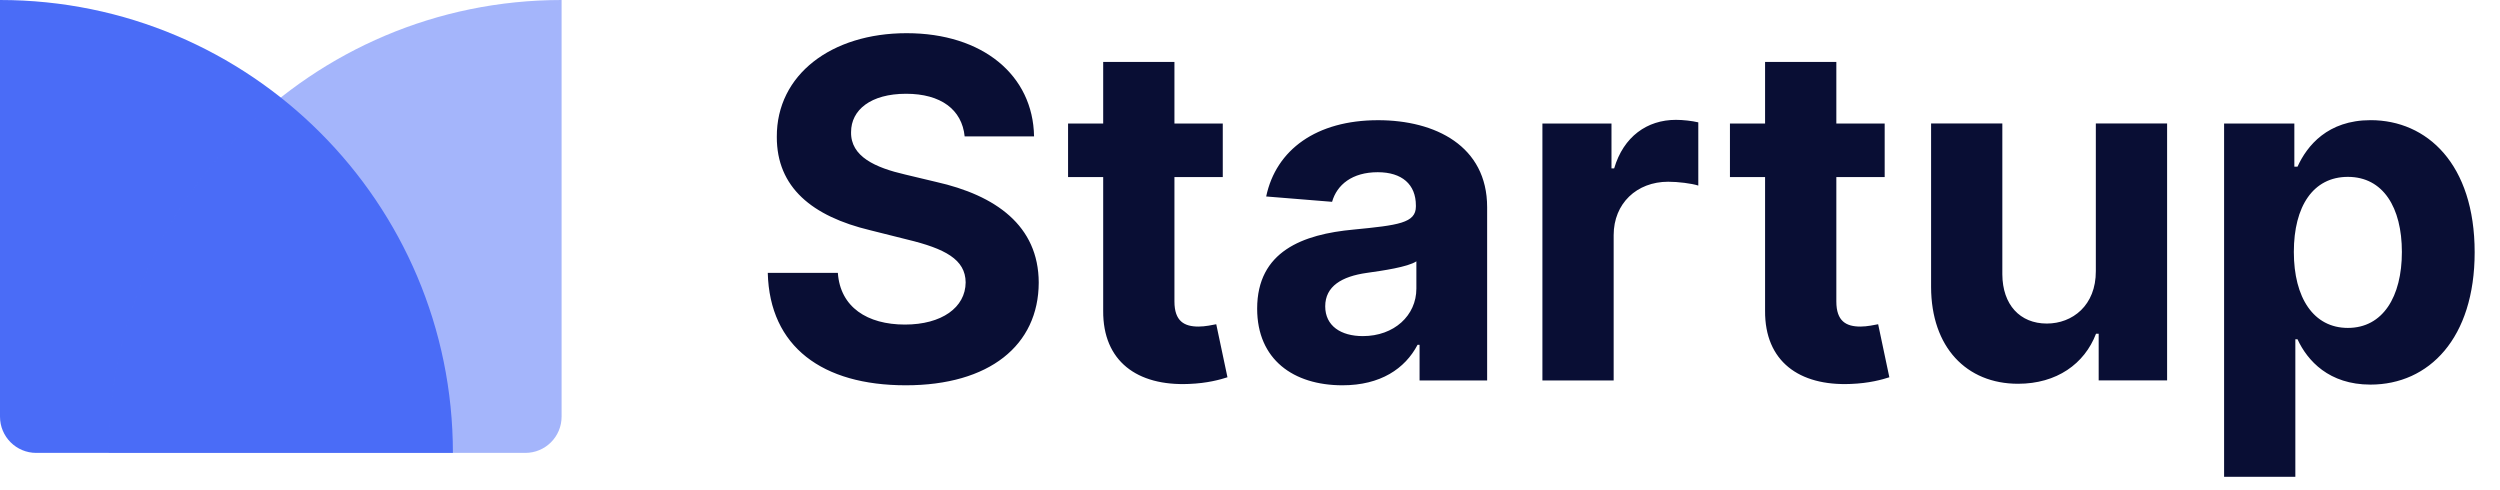
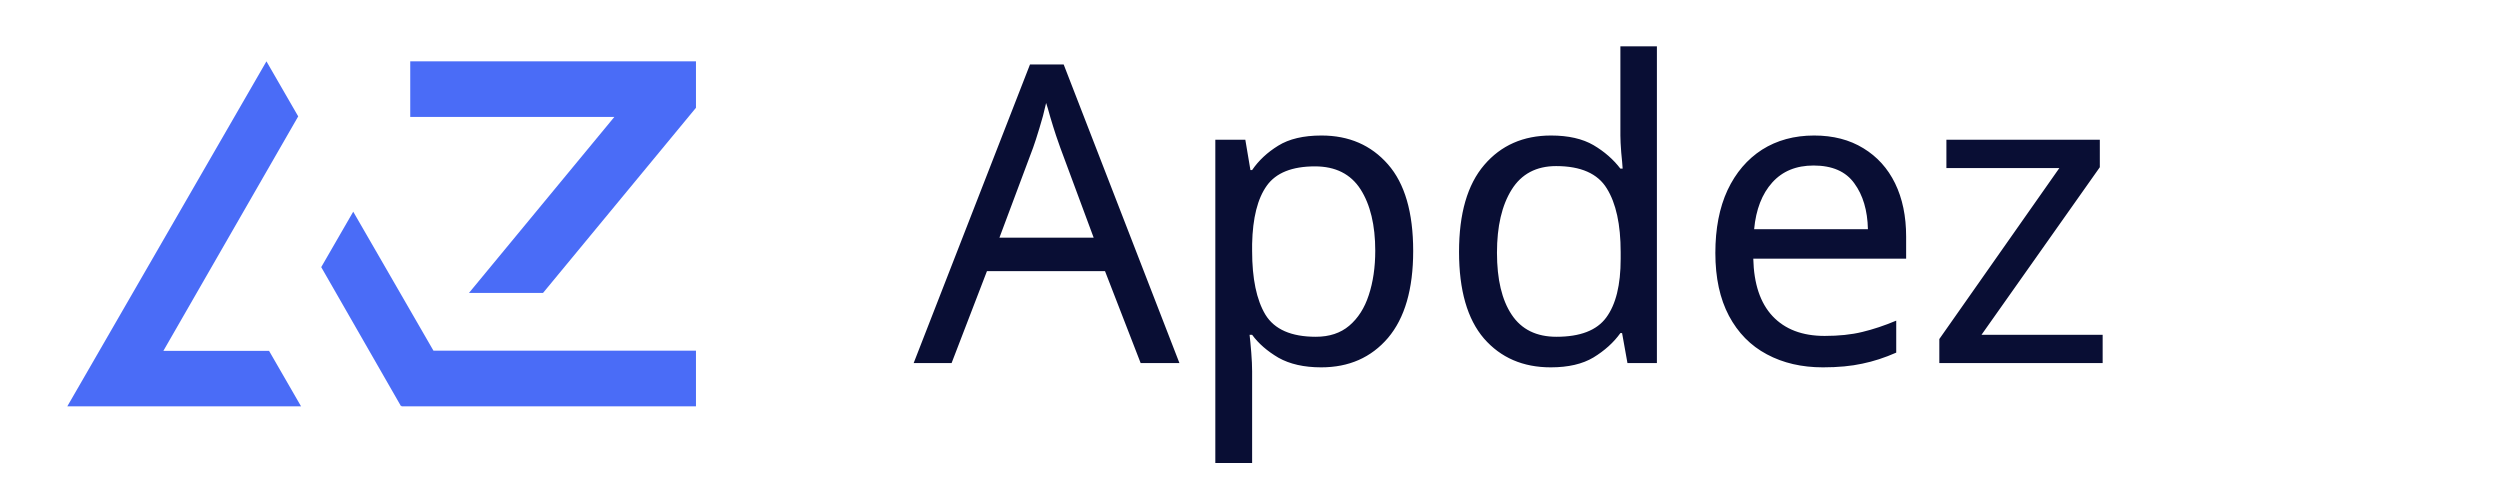
- <svg xmlns="http://www.w3.org/2000/svg" fill="none" height="27" viewBox="0 0 138 27" width="138">
-   <path d="m53.248 7.529h3.832c-.055-3.37-2.825-5.697-7.035-5.697-4.146 0-7.183 2.29-7.165 5.724-.009 2.788 1.957 4.386 5.152 5.152l2.059.517c2.059.498 3.204 1.089 3.213 2.364-.009 1.385-1.32 2.327-3.352 2.327-2.077 0-3.573-.96-3.702-2.853h-3.869c.102 4.09 3.028 6.205 7.617 6.205 4.616 0 7.331-2.207 7.34-5.669-.009-3.148-2.382-4.82-5.669-5.558l-1.699-.406c-1.643-.379-3.019-.988-2.991-2.345 0-1.219 1.08-2.114 3.038-2.114 1.911 0 3.084.868 3.232 2.354zm14.249-.711h-2.668v-3.398h-3.933v3.398h-1.939v2.955h1.939v7.386c-.018 2.779 1.874 4.155 4.727 4.035 1.016-.037 1.736-.24 2.133-.369l-.619-2.927c-.194.037-.609.129-.979.129-.785 0-1.329-.295-1.329-1.385v-6.869h2.668zm6.606 14.45c2.096 0 3.453-.914 4.146-2.234h.111v1.967h3.73v-9.565c0-3.379-2.862-4.801-6.02-4.801-3.398 0-5.632 1.625-6.177 4.21l3.638.295c.268-.942 1.108-1.634 2.521-1.634 1.339 0 2.105.674 2.105 1.837v.055c0 .914-.97 1.034-3.435 1.274-2.807.259-5.327 1.2-5.327 4.367 0 2.807 2.003 4.229 4.709 4.229zm1.126-2.715c-1.21 0-2.077-.563-2.077-1.643 0-1.108.914-1.653 2.299-1.847.859-.12 2.262-.323 2.733-.637v1.505c0 1.486-1.228 2.622-2.955 2.622zm9.912 2.447h3.933v-8.023c0-1.745 1.274-2.945 3.01-2.945.545 0 1.293.092 1.662.212v-3.49c-.351-.083-.84-.138-1.237-.138-1.588 0-2.89.923-3.407 2.678h-.148v-2.474h-3.813zm18.893-14.182h-2.668v-3.398h-3.934v3.398h-1.939v2.955h1.939v7.386c-.018 2.779 1.874 4.155 4.728 4.035 1.015-.037 1.735-.24 2.132-.369l-.618-2.927c-.194.037-.61.129-.979.129-.785 0-1.329-.295-1.329-1.385v-6.869h2.668zm11.656 8.143c.01 1.902-1.292 2.899-2.705 2.899-1.486 0-2.447-1.043-2.456-2.715v-8.328h-3.933v9.03c.009 3.315 1.948 5.337 4.801 5.337 2.133 0 3.666-1.099 4.303-2.761h.147v2.576h3.777v-14.182h-3.934zm7.08 11.357h3.933v-7.59h.12c.545 1.182 1.736 2.502 4.026 2.502 3.231 0 5.752-2.558 5.752-7.303 0-4.875-2.632-7.294-5.743-7.294-2.373 0-3.509 1.413-4.035 2.567h-.175v-2.382h-3.878zm3.85-12.409c0-2.53 1.071-4.146 2.982-4.146 1.948 0 2.982 1.69 2.982 4.146 0 2.474-1.052 4.192-2.982 4.192-1.893 0-2.982-1.662-2.982-4.192z" fill="#090e34" />
-   <g fill="#4a6cf7">
-     <path d="m0 0c13.807 0 25 11.193 25 25h-23c-1.105 0-2-.895-2-2z" />
-     <path d="m6 25c0-13.807 11.193-25 25-25v23c0 1.105-.895 2-2 2z" opacity=".5" />
+ <svg xmlns="http://www.w3.org/2000/svg" viewBox="0 0 138 27">
+   <g id="g8" transform="matrix(0.043867, 0, 0, -0.043867, -22.80043, 56.77421)" style="">
+     <g id="g10" transform="scale(0.1)">
+       <path d="m 7253.2,8527 1696.96,2951 -399.71,692.5 -2505.76,-4341 H 8985.76 L 8583.52,8527 H 7253.2" style="fill-opacity: 1; fill-rule: nonzero; stroke: none; fill: rgb(74, 108, 247);" id="path14" />
+       <path d="m 10652.2,8529.4 -1009.73,1749.3 -402.63,-697.8 1001.66,-1746 7.3,-0.1 3,-5.3 h 24.5 779.9 2899.1 v 699.9 h -2651.7 -651.4" style="fill-opacity: 1; fill-rule: nonzero; stroke: none; fill: rgb(74, 108, 247);" id="path16" />
+       <path d="m 10359.9,12170.5 v -699.8 h 2568.2 L 11098.8,9256.1 h 931.8 l 1924.7,2330.1 v 584.3 h -3595.4" style="fill-opacity: 1; fill-rule: nonzero; stroke: none; fill: rgb(74, 108, 247);" id="path18" />
+     </g>
  </g>
+   <text style="fill: rgb(9, 14, 52); font-family: &quot;Arial Rounded MT Bold&quot;; font-size: 23px; white-space: pre;" x="50.434" y="20.045">Apdez</text>
</svg>
